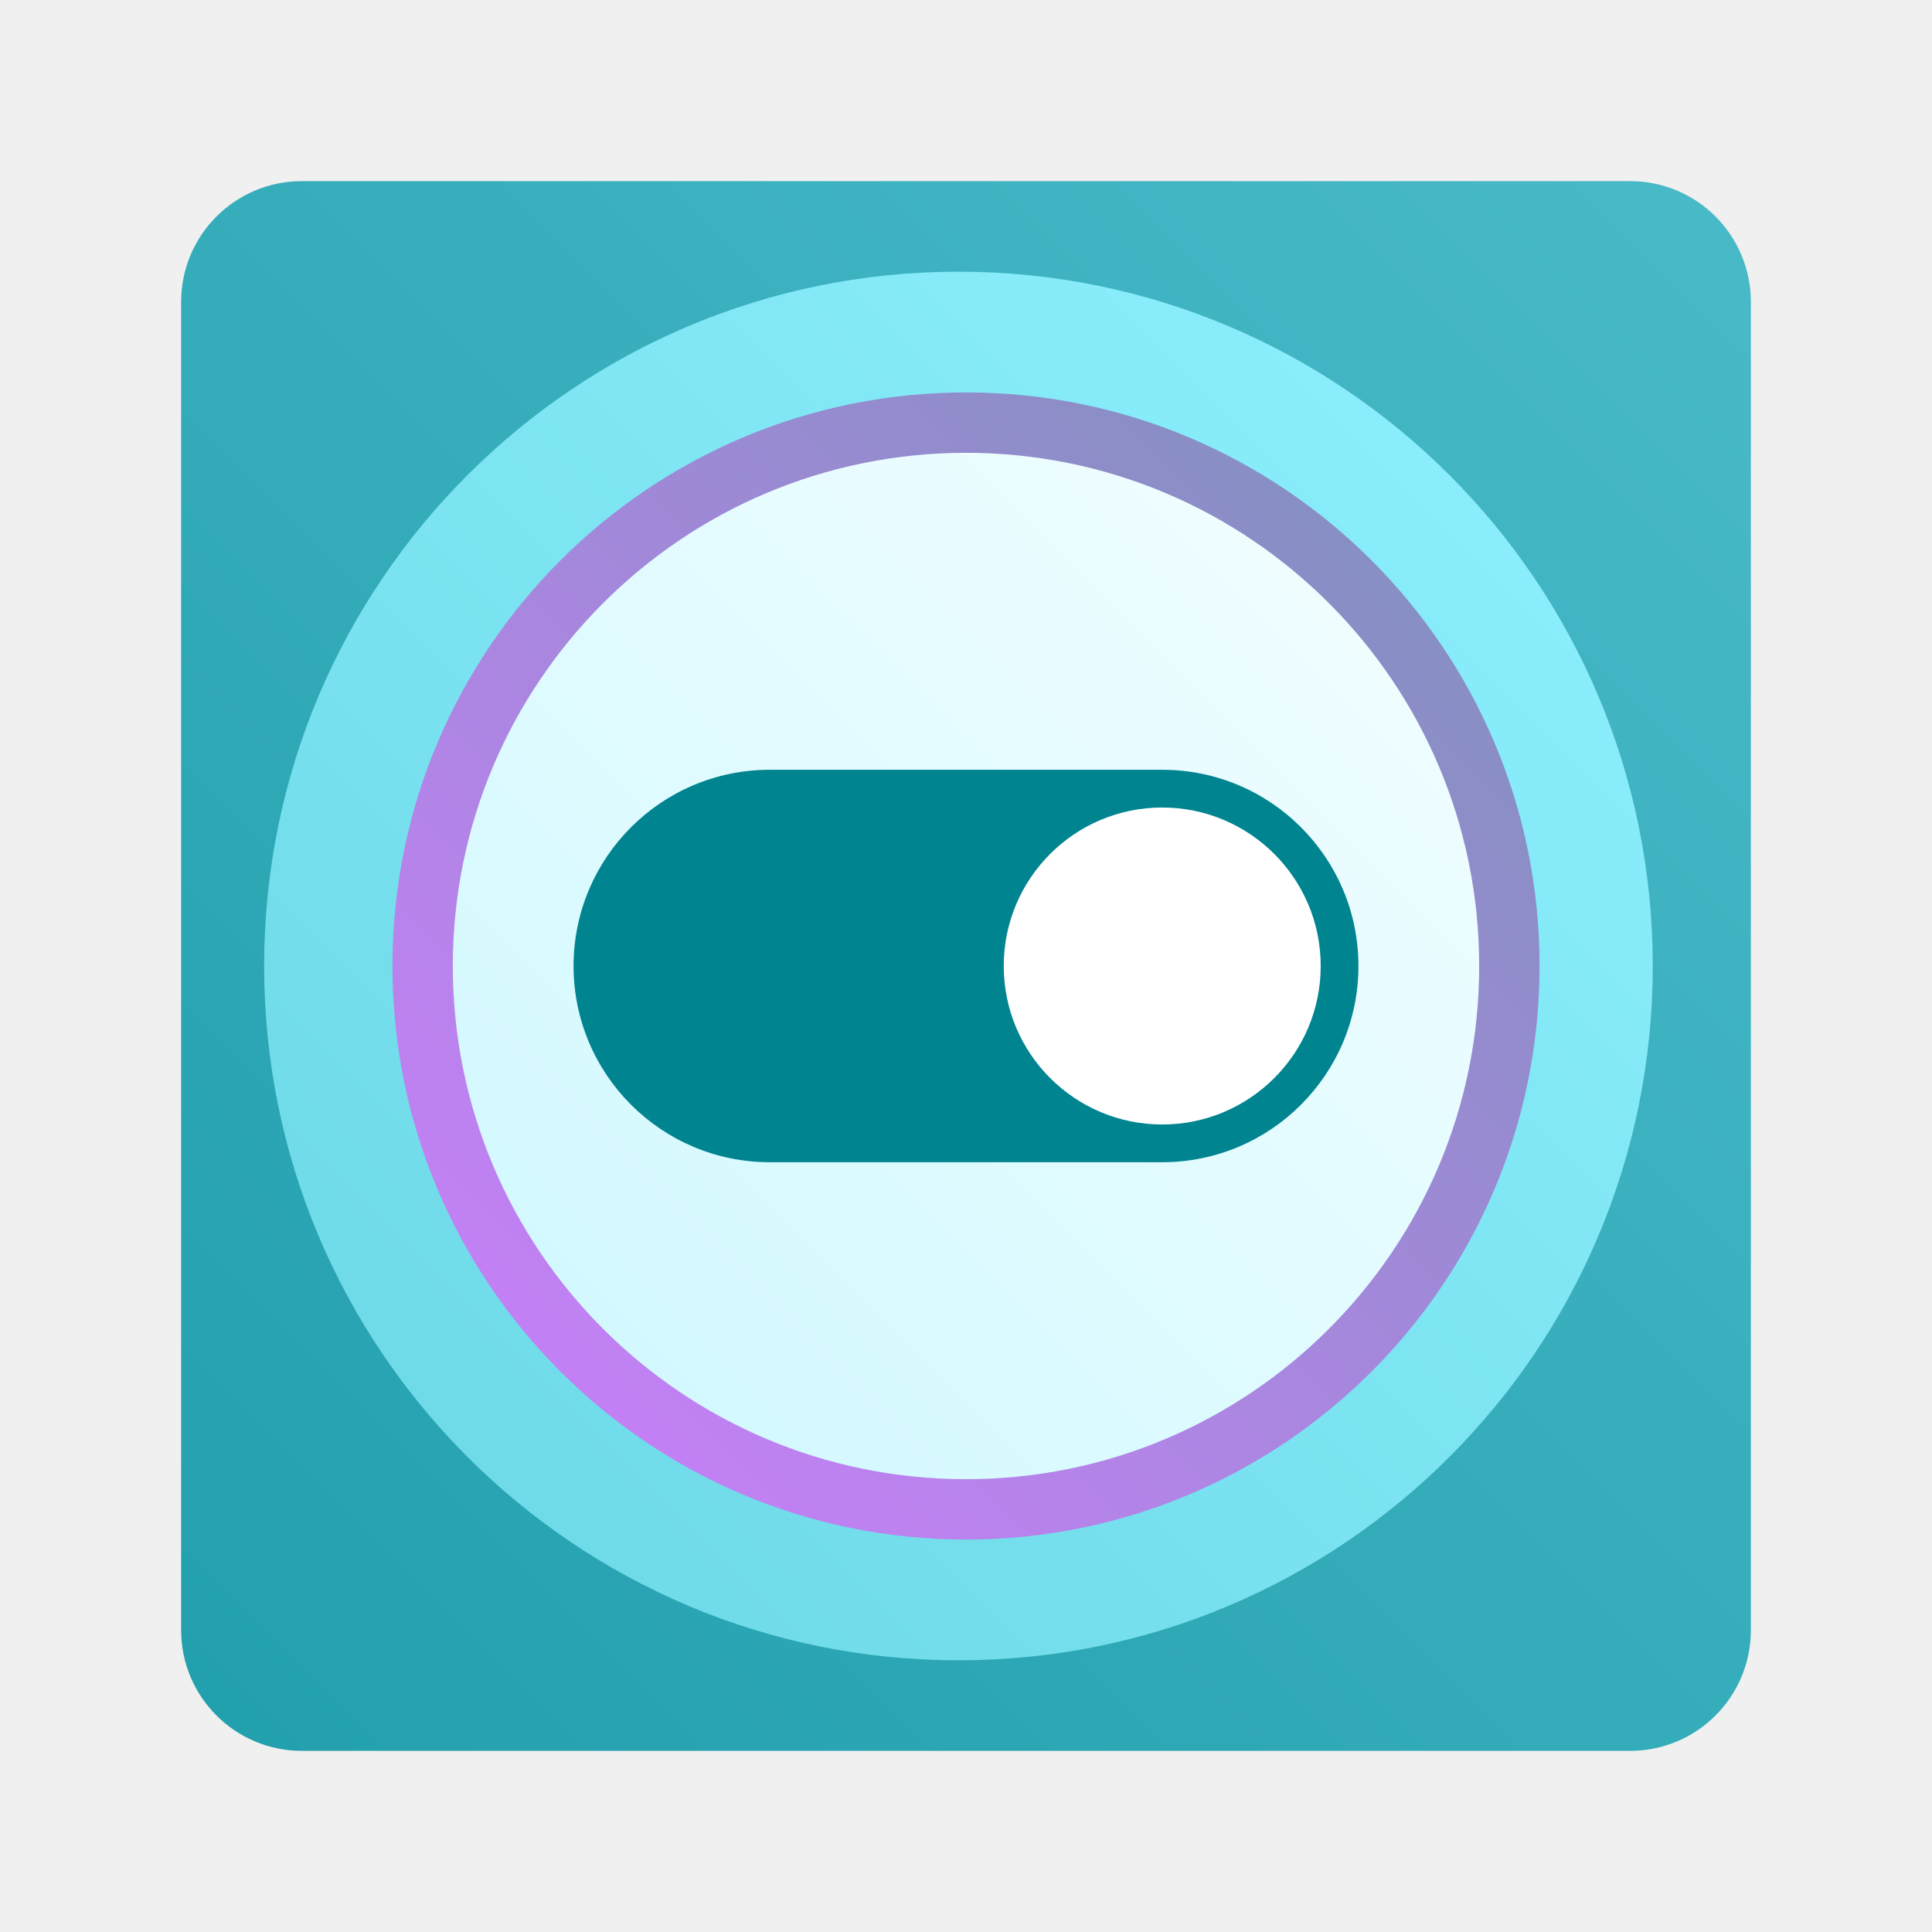
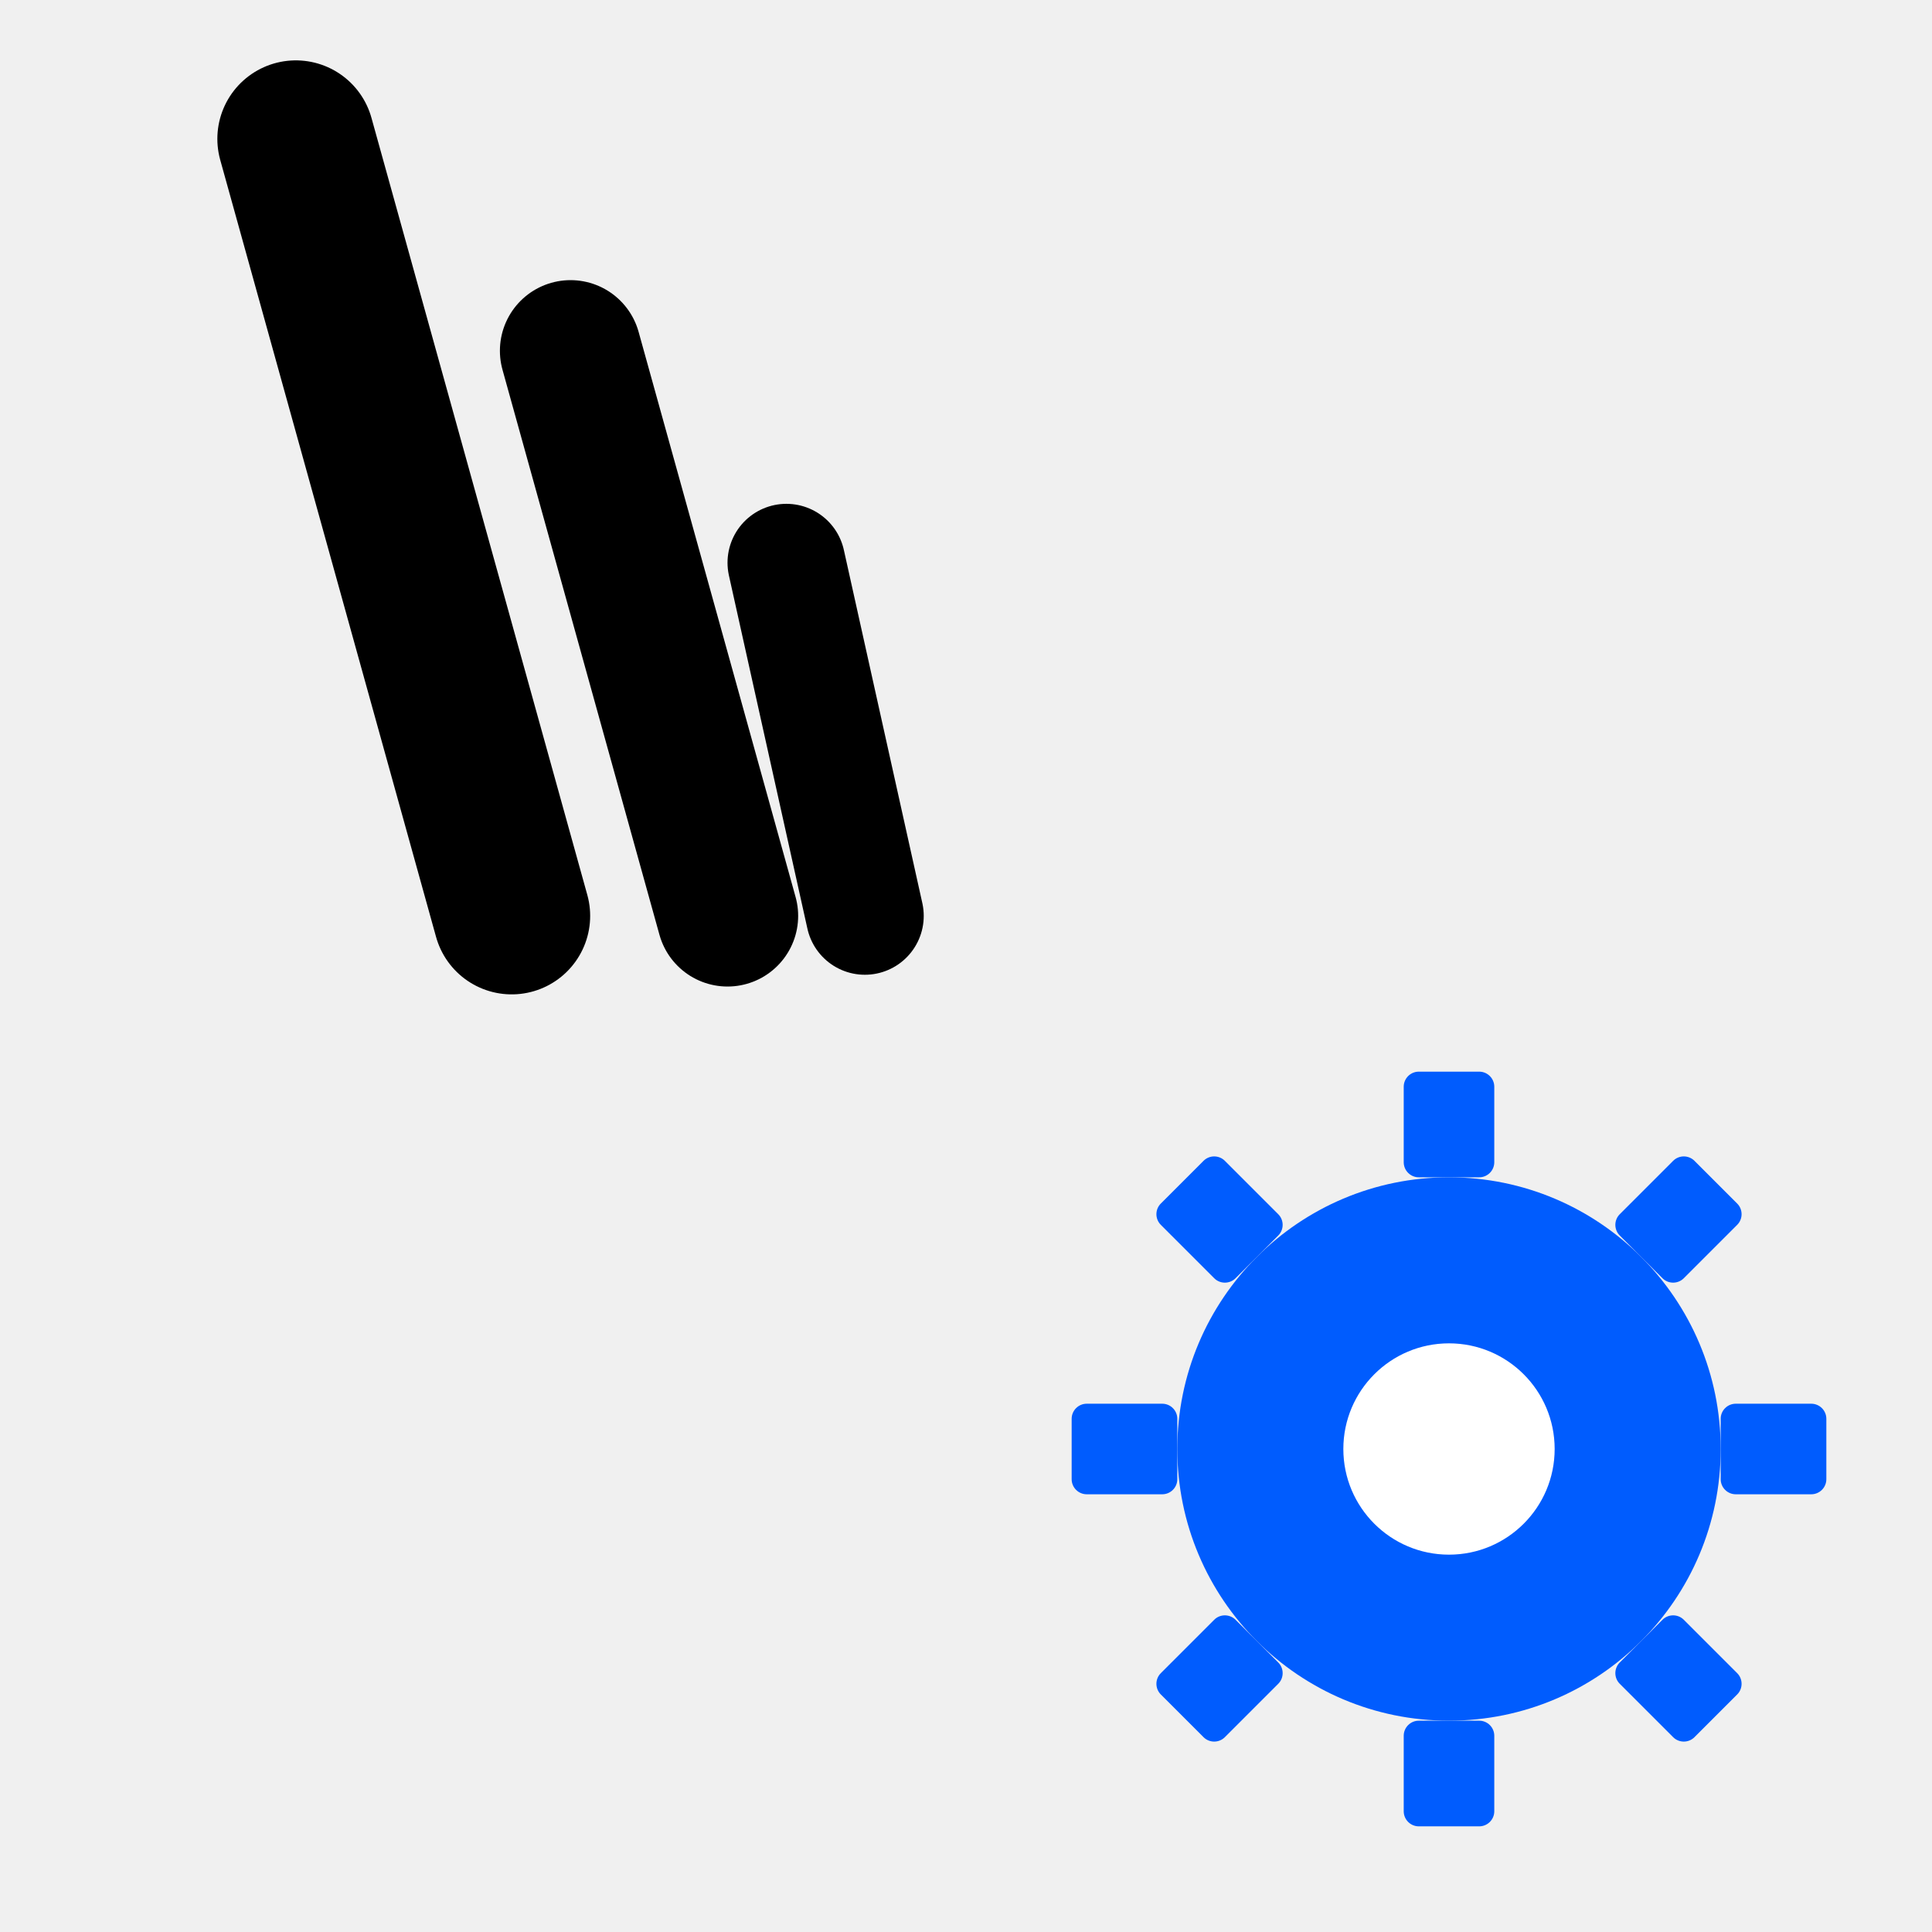
<svg xmlns="http://www.w3.org/2000/svg" width="256" height="256" viewBox="0 0 256 256" fill="none">
-   <path d="M24 40C24 31.163 31.163 24 40 24H216C224.837 24 232 31.163 232 40V216C232 224.837 224.837 232 216 232H40C31.163 232 24 224.837 24 216V40Z" fill="url(#paint0_linear_1943_455)" />
-   <path d="M219 128C219 178.81 177.81 220 127 220C76.19 220 35 178.81 35 128C35 77.19 76.19 36 127 36C177.81 36 219 77.19 219 128Z" fill="url(#paint1_linear_1943_455)" />
-   <path d="M204 128C204 169.974 169.974 204 128 204C86.026 204 52 169.974 52 128C52 86.026 86.026 52 128 52C169.974 52 204 86.026 204 128Z" fill="url(#paint2_linear_1943_455)" />
-   <path d="M196 128C196 165.555 165.555 196 128 196C90.445 196 60 165.555 60 128C60 90.445 90.445 60 128 60C165.555 60 196 90.445 196 128Z" fill="url(#paint3_linear_1943_455)" />
-   <path d="M76 128C76 113.641 87.641 102 102 102H154C168.359 102 180 113.641 180 128C180 142.359 168.359 154 154 154H102C87.641 154 76 142.359 76 128Z" fill="#008490" />
-   <path d="M175 128C175 139.598 165.598 149 154 149C142.402 149 133 139.598 133 128C133 116.402 142.402 107 154 107C165.598 107 175 116.402 175 128Z" fill="white" />
-   <defs>
-     <linearGradient id="paint0_linear_1943_455" x1="24" y1="232" x2="232" y2="24" gradientUnits="userSpaceOnUse">
-       <stop stop-color="#229FAD" />
-       <stop offset="1" stop-color="#49BAC8" />
-     </linearGradient>
-     <linearGradient id="paint1_linear_1943_455" x1="35" y1="220" x2="219" y2="36" gradientUnits="userSpaceOnUse">
-       <stop stop-color="#69D6E4" />
-       <stop offset="1" stop-color="#90F1FF" />
-     </linearGradient>
-     <linearGradient id="paint2_linear_1943_455" x1="52" y1="204" x2="204" y2="52" gradientUnits="userSpaceOnUse">
-       <stop stop-color="#CF7DFF" />
-       <stop offset="1" stop-color="#7B92B9" />
-     </linearGradient>
-     <linearGradient id="paint3_linear_1943_455" x1="60" y1="196" x2="196" y2="60" gradientUnits="userSpaceOnUse">
-       <stop stop-color="#CDF8FF" />
-       <stop offset="1" stop-color="#F5FEFF" />
-     </linearGradient>
-   </defs>
+   <g stroke="#000000" stroke-linecap="round" transform="translate(8,8) scale(0.52)">
+     <line x1="60" y1="20" x2="115" y2="218" stroke-width="40" />
+     <line x1="130" y1="74" x2="170" y2="218" stroke-width="36" />
+     <line x1="185" y1="128" x2="205" y2="218" stroke-width="30" />
+   </g>
+   <g transform="translate(192 192)" fill="#005CFE">
+     <g>
+       <rect x="-6" y="-50" width="12" height="14" rx="2" />
+       <rect x="-6" y="-50" width="12" height="14" rx="2" transform="rotate(45)" />
+       <rect x="-6" y="-50" width="12" height="14" rx="2" transform="rotate(90)" />
+       <rect x="-6" y="-50" width="12" height="14" rx="2" transform="rotate(135)" />
+       <rect x="-6" y="-50" width="12" height="14" rx="2" transform="rotate(180)" />
+       <rect x="-6" y="-50" width="12" height="14" rx="2" transform="rotate(225)" />
+       <rect x="-6" y="-50" width="12" height="14" rx="2" transform="rotate(270)" />
+       <rect x="-6" y="-50" width="12" height="14" rx="2" transform="rotate(315)" />
+     </g>
+     <circle r="36" />
+     <circle r="14" fill="#FFFFFF" />
+   </g>
</svg>
